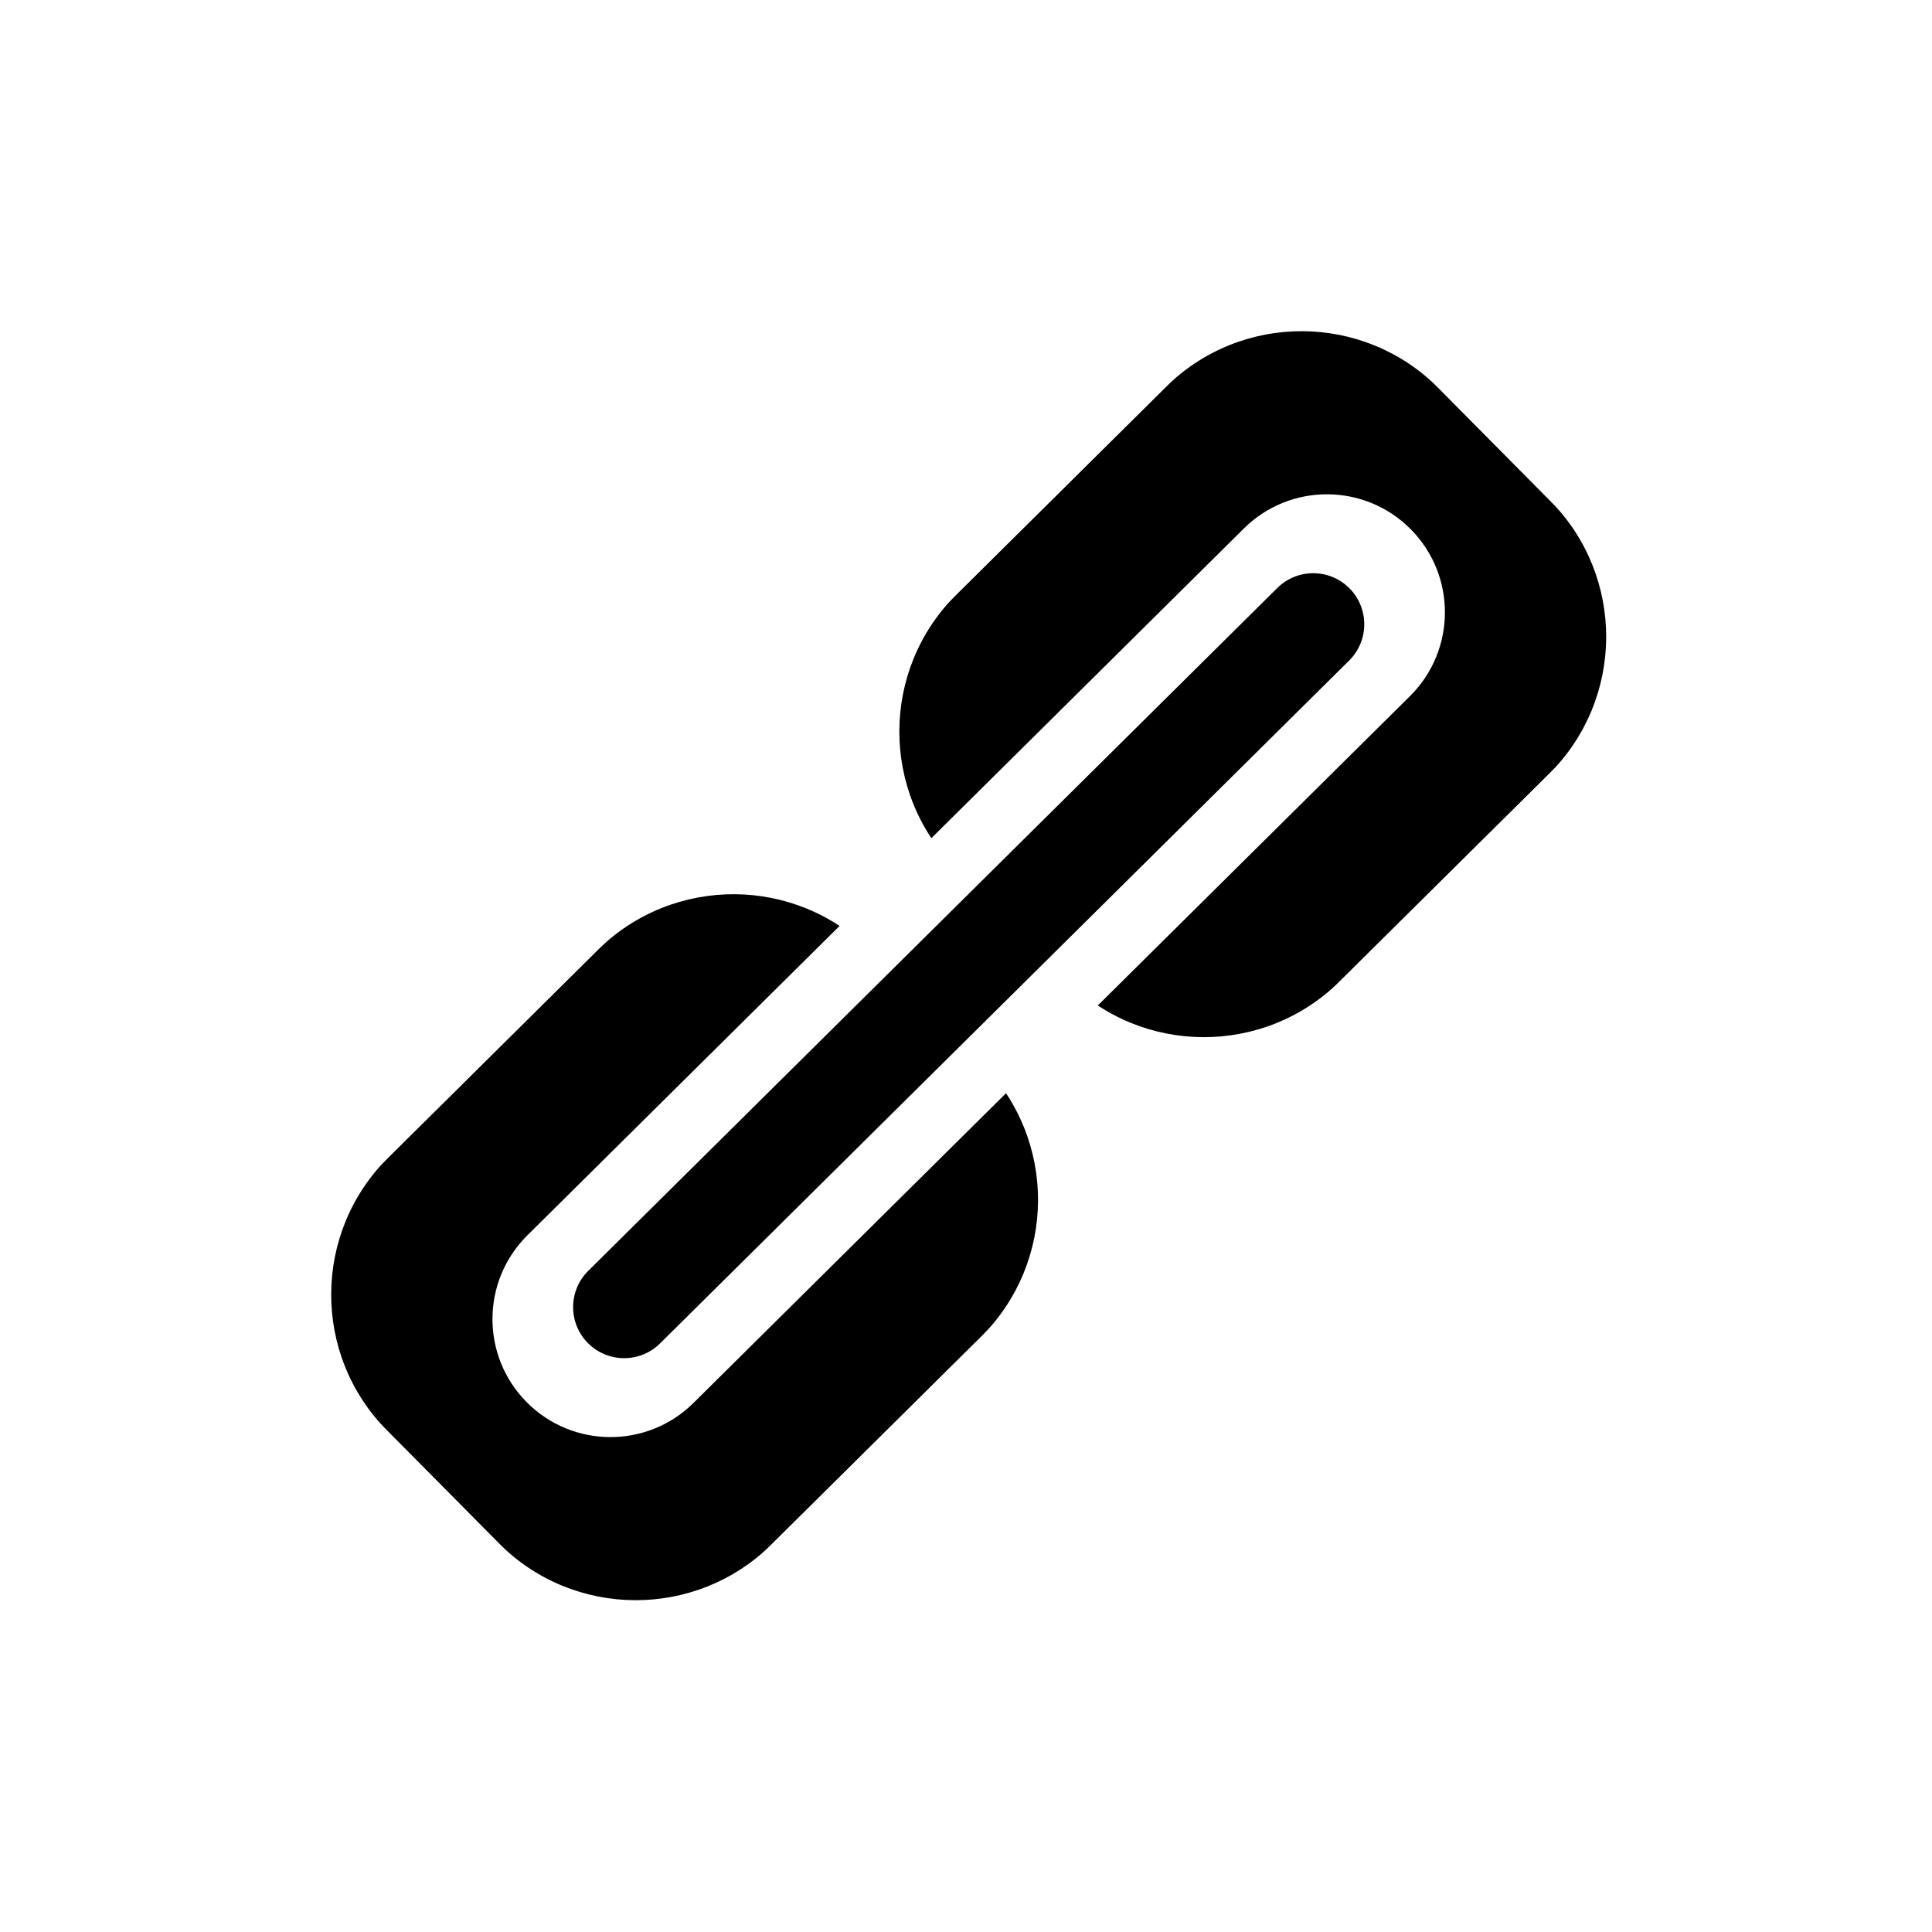
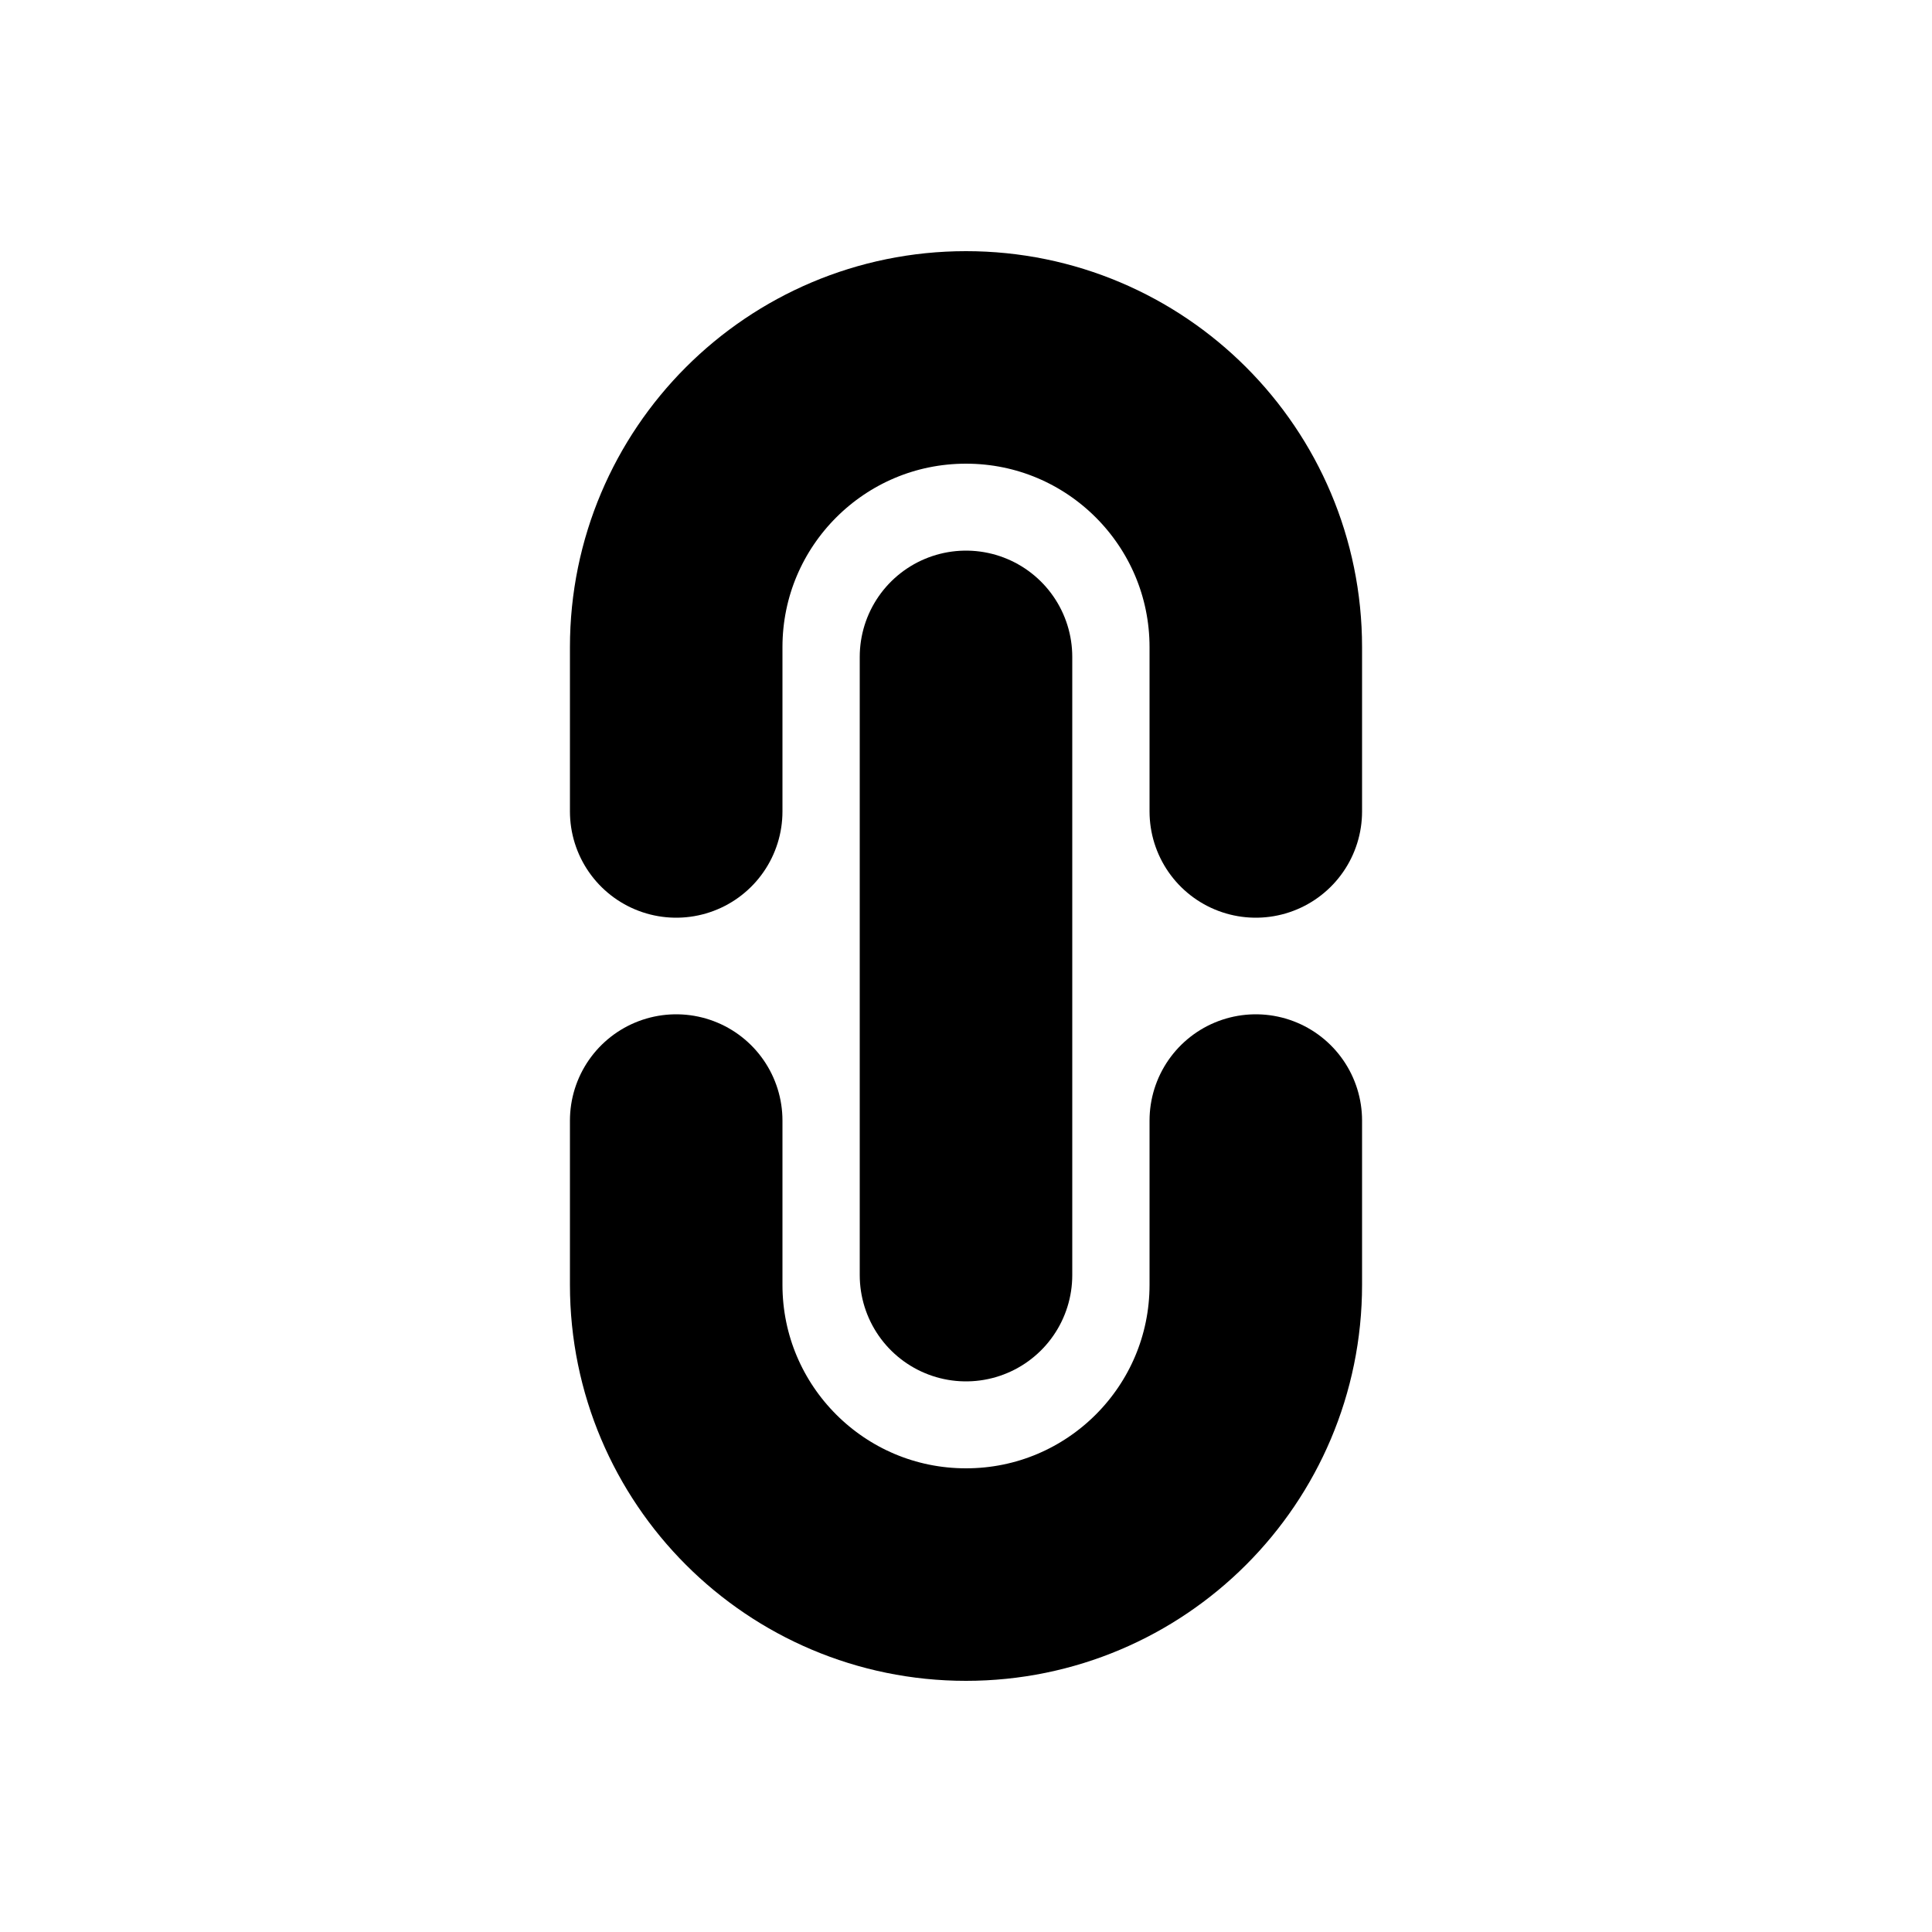
- <svg xmlns="http://www.w3.org/2000/svg" width="100%" height="100%" viewBox="0 0 100 100" fill="currentColor">
-   <mask id="mask0_103_32" style="mask-type:alpha" maskUnits="userSpaceOnUse" x="13" y="42" width="45" height="45">
-     <path fill-rule="evenodd" clip-rule="evenodd" d="M43.609 47.775L38.028 42.143L13 66.946L32.842 86.969L57.871 62.166L52.207 56.451L35.897 72.614C33.501 74.989 29.634 74.971 27.26 72.575C24.885 70.179 24.903 66.312 27.299 63.938L43.609 47.775Z" />
-   </mask>
-   <g mask="url(#mask0_103_32)">
-     <rect x="38.028" y="42.143" width="28.189" height="35.236" rx="10" transform="rotate(45.2592 38.0283 42.1434)" />
-   </g>
-   <mask id="mask1_103_32" style="mask-type:alpha" maskUnits="userSpaceOnUse" x="42" y="13" width="46" height="45">
-     <path fill-rule="evenodd" clip-rule="evenodd" d="M56.67 52.194L62.251 57.825L87.279 33.023L67.437 13L42.408 37.803L48.072 43.518L64.382 27.355C66.778 24.98 70.645 24.998 73.019 27.393C75.394 29.79 75.376 33.657 72.98 36.031L56.67 52.194Z" />
-   </mask>
-   <g mask="url(#mask1_103_32)">
-     <rect x="62.251" y="57.825" width="28.189" height="35.236" rx="10" transform="rotate(-134.741 62.2506 57.8255)" />
-   </g>
-   <rect x="67.989" y="28.575" width="5.285" height="55.497" rx="2.643" transform="rotate(45.2592 67.989 28.5751)" />
+ <svg xmlns="http://www.w3.org/2000/svg" width="100%" height="100%" viewBox="0 0 100 100" fill="none">
+   <path d="M50 34V66" stroke="currentColor" stroke-width="11" stroke-linecap="round" />
+   <path d="M35 58V66.5C35 74.784 41.716 81.5 50 81.5C58.284 81.5 65 74.784 65 66.5V58" stroke="currentColor" stroke-width="11" stroke-linecap="round" />
+   <path d="M65 42V33.5C65 25.216 58.284 18.5 50 18.5C41.716 18.5 35 25.216 35 33.5V42" stroke="currentColor" stroke-width="11" stroke-linecap="round" />
</svg>
